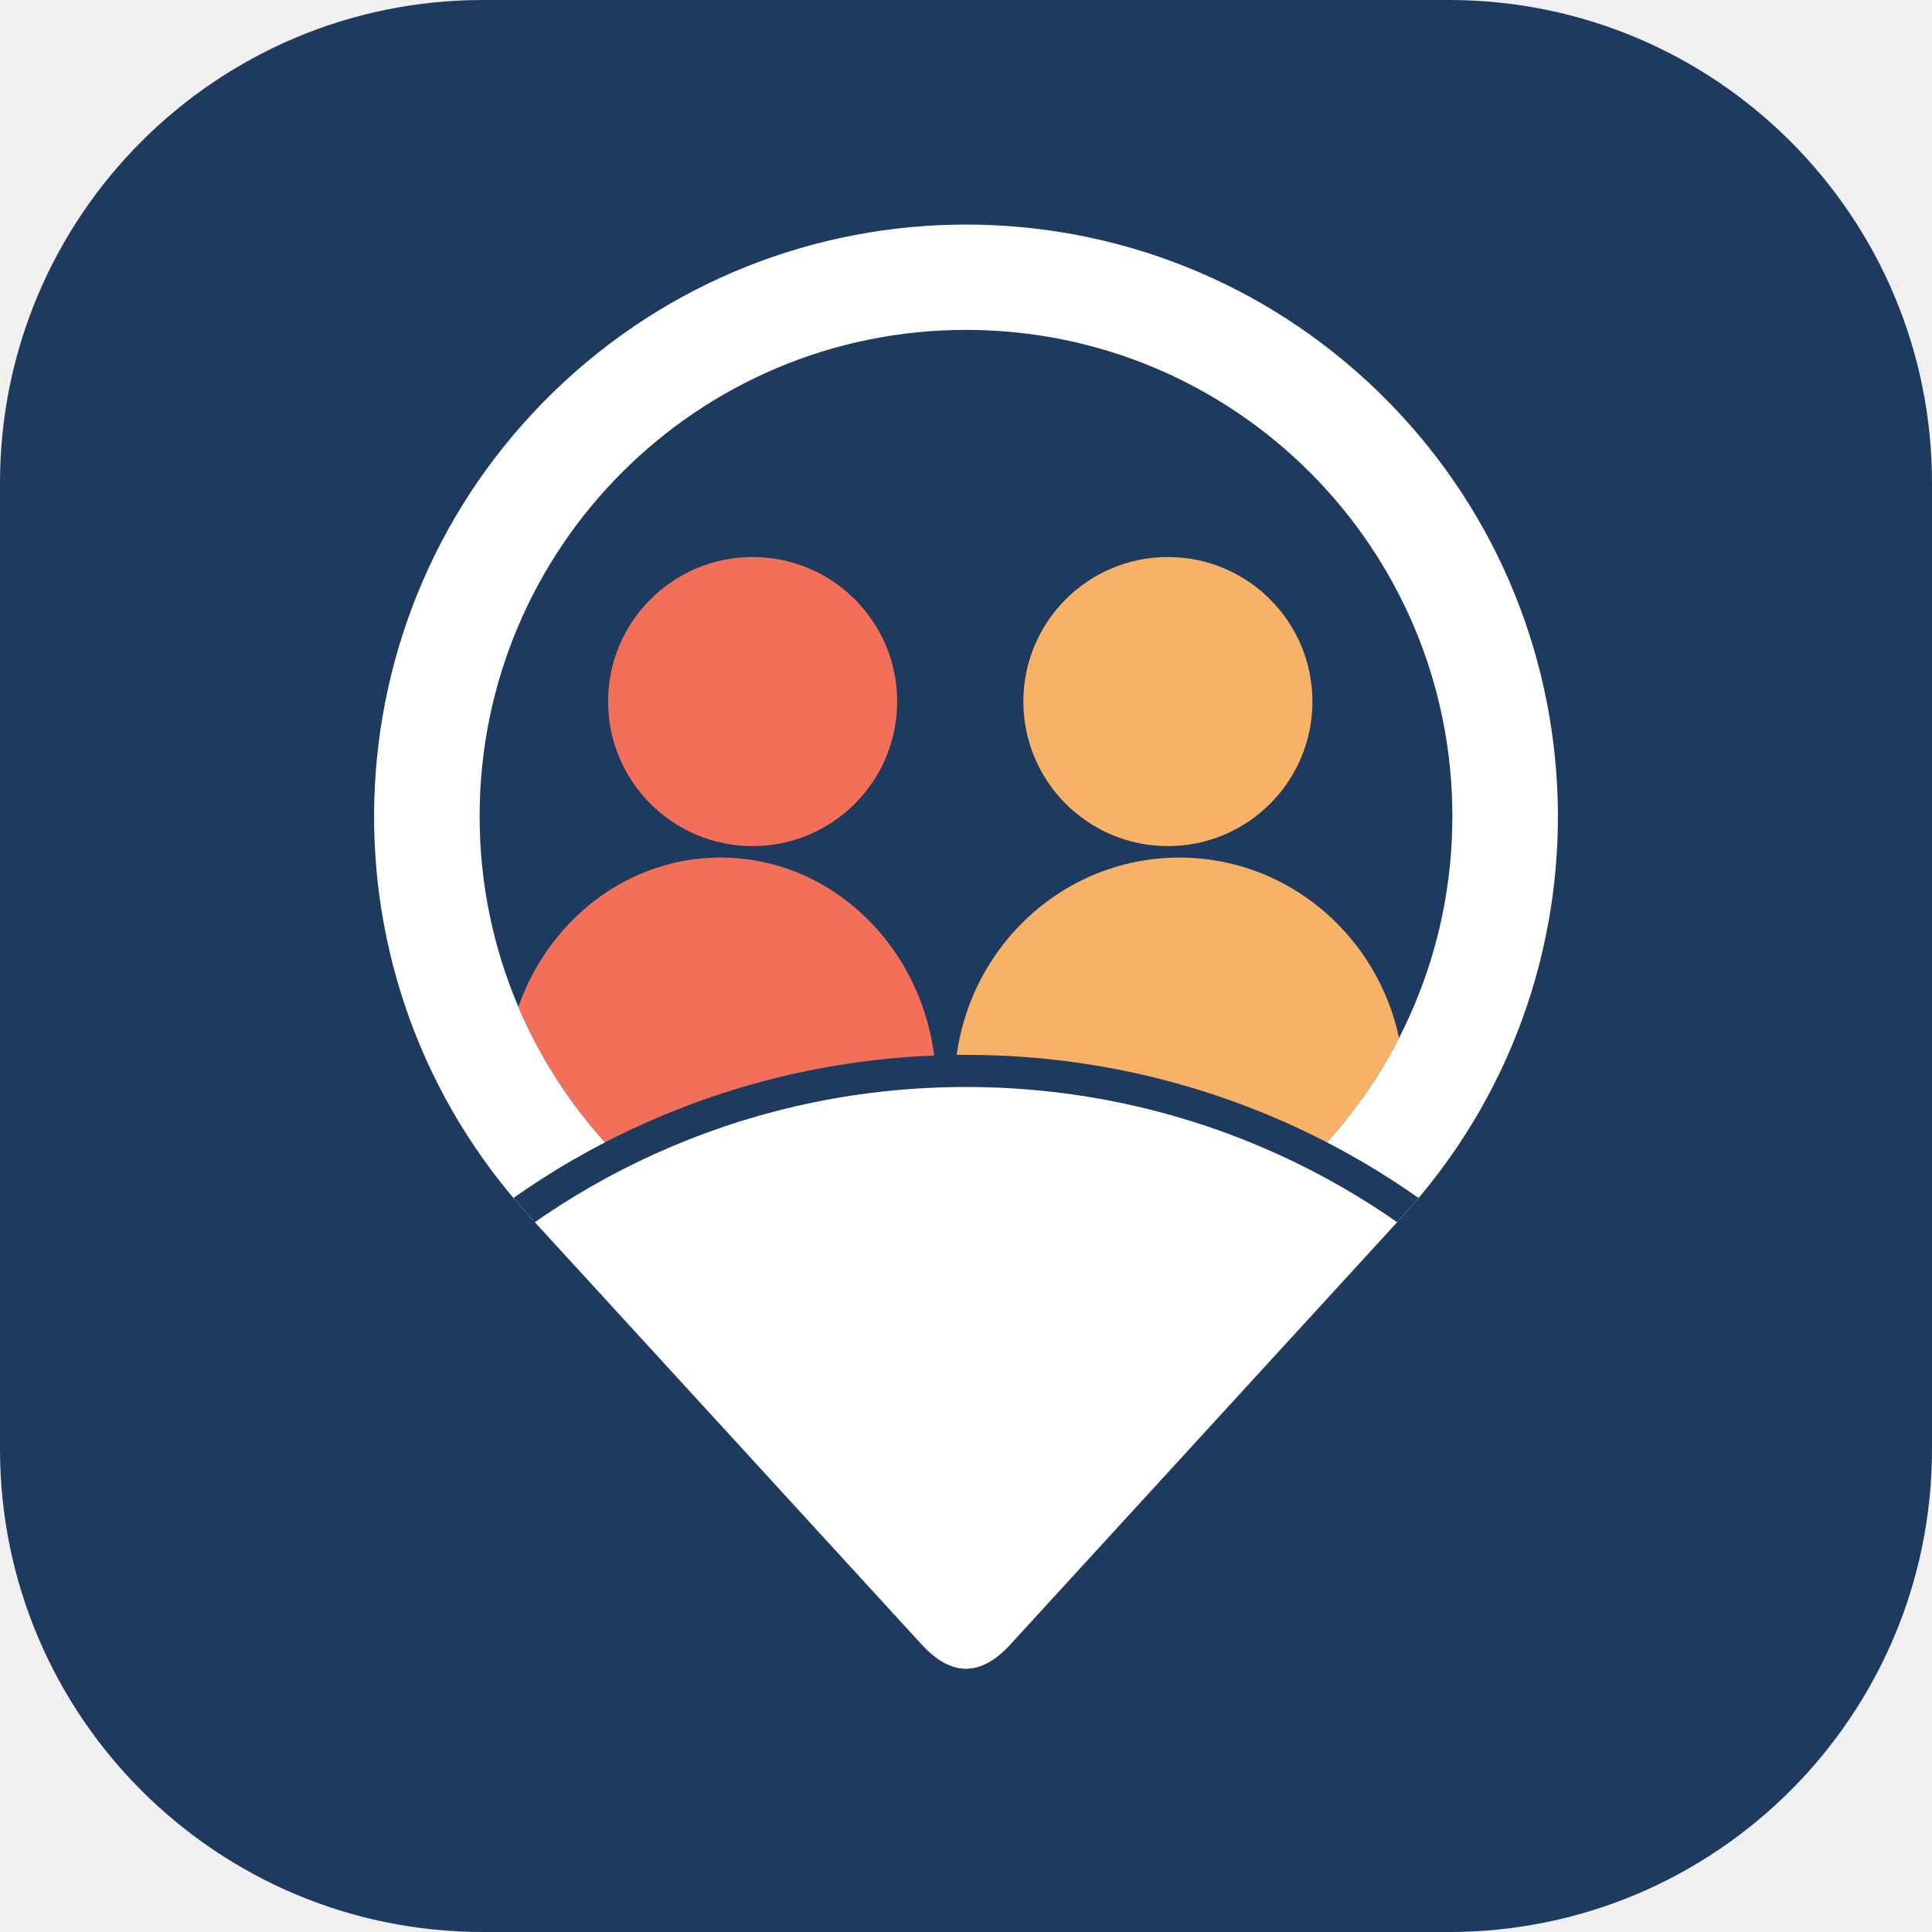
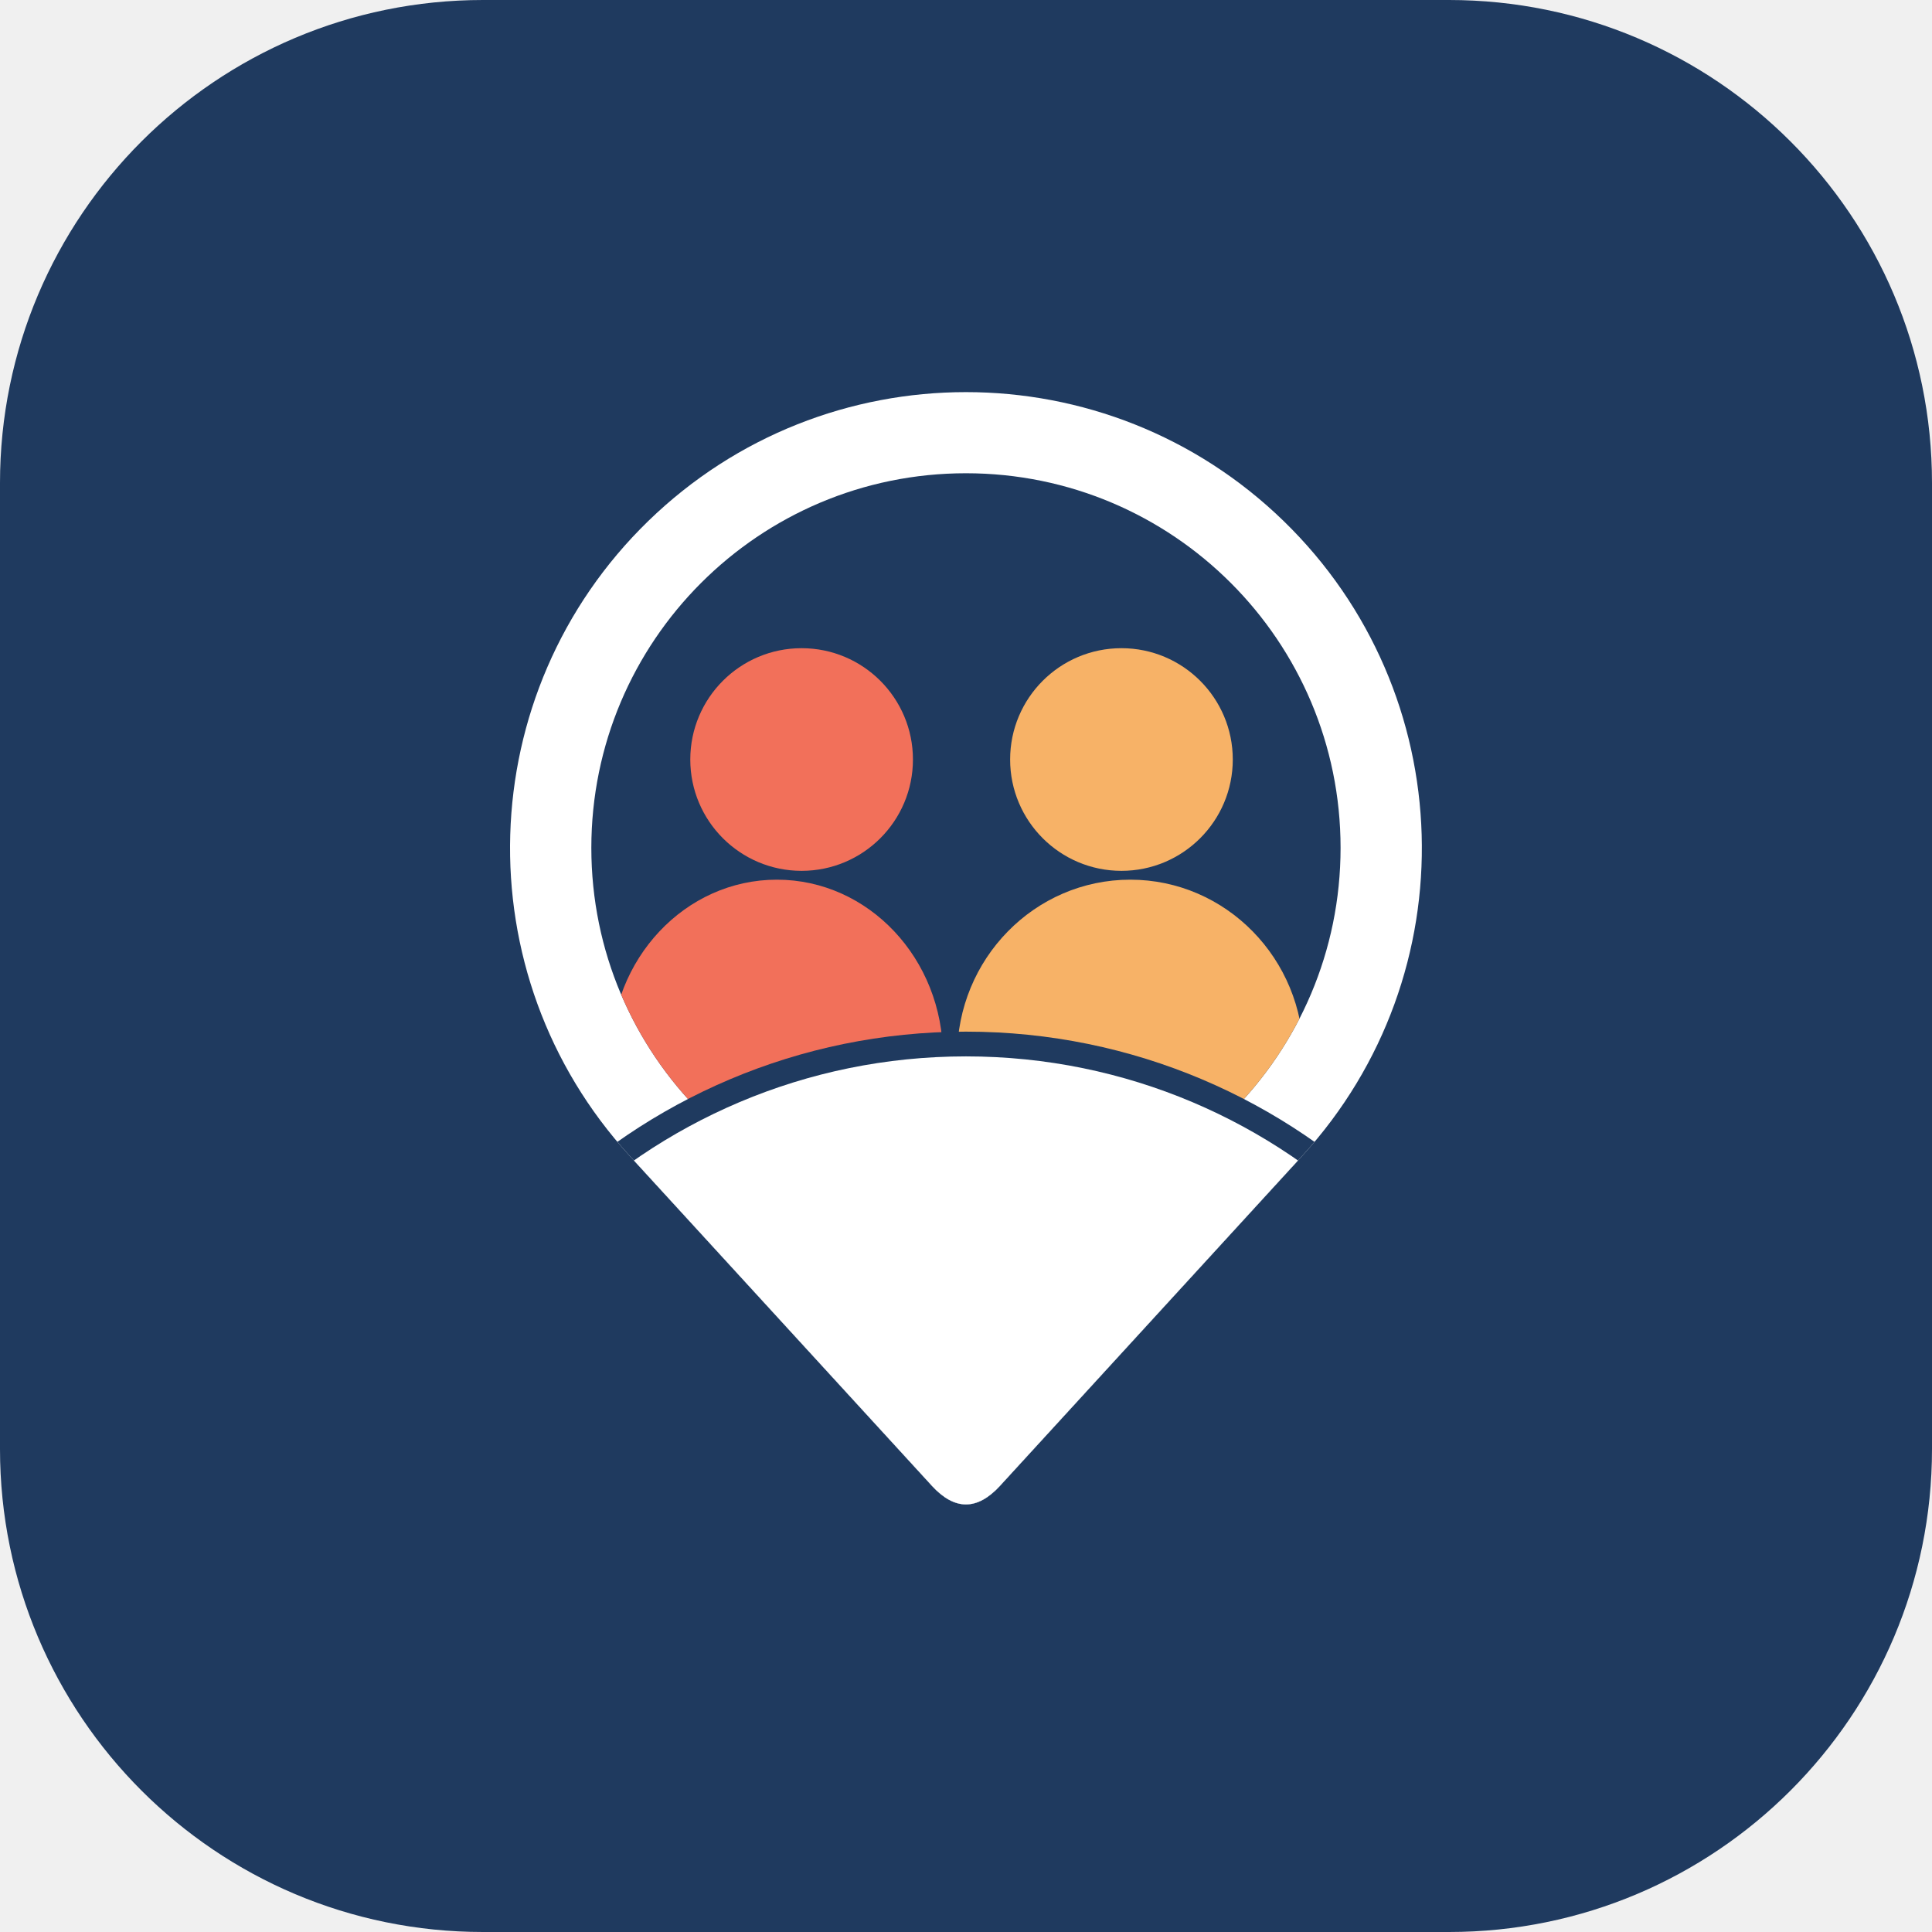
<svg xmlns="http://www.w3.org/2000/svg" viewBox="0 0 160 160" width="160" height="160" role="img" aria-label="Convivia">
  <rect width="160" height="160" rx="40" fill="#1F3A5F" />
-   <g transform="translate(-39.13,-14.10) scale(0.19)">
+   <g transform="translate(-11.76,7.29) scale(0.1463415)">
    <defs>
      <clipPath id="piTrue">
        <path d="M436.7 604.3 A258 258 0 1 1 817.3 604.3 L646.2 791.1 Q627 812 607.8 791.1 Z" />
      </clipPath>
      <clipPath id="iiTrue">
        <circle cx="627" cy="430" r="212" />
      </clipPath>
    </defs>
    <path d="M436.7 604.3 A258 258 0 1 1 817.3 604.3 L646.2 791.1 Q627 812 607.8 791.1 Z" fill="#FFFFFF" />
    <circle cx="627" cy="430" r="212" fill="#1F3A5F" />
    <g clip-path="url(#iiTrue)">
      <circle cx="534" cy="380" r="63" fill="#F2705A" />
      <ellipse cx="520" cy="548" rx="94" ry="100" fill="#F2705A" />
      <circle cx="715" cy="380" r="63" fill="#F7B267" />
      <ellipse cx="720" cy="548" rx="98" ry="100" fill="#F7B267" />
    </g>
    <g clip-path="url(#piTrue)">
      <circle cx="627" cy="877" r="343" fill="#1F3A5F" />
      <circle cx="627" cy="877" r="329" fill="#FFFFFF" />
    </g>
  </g>
</svg>
